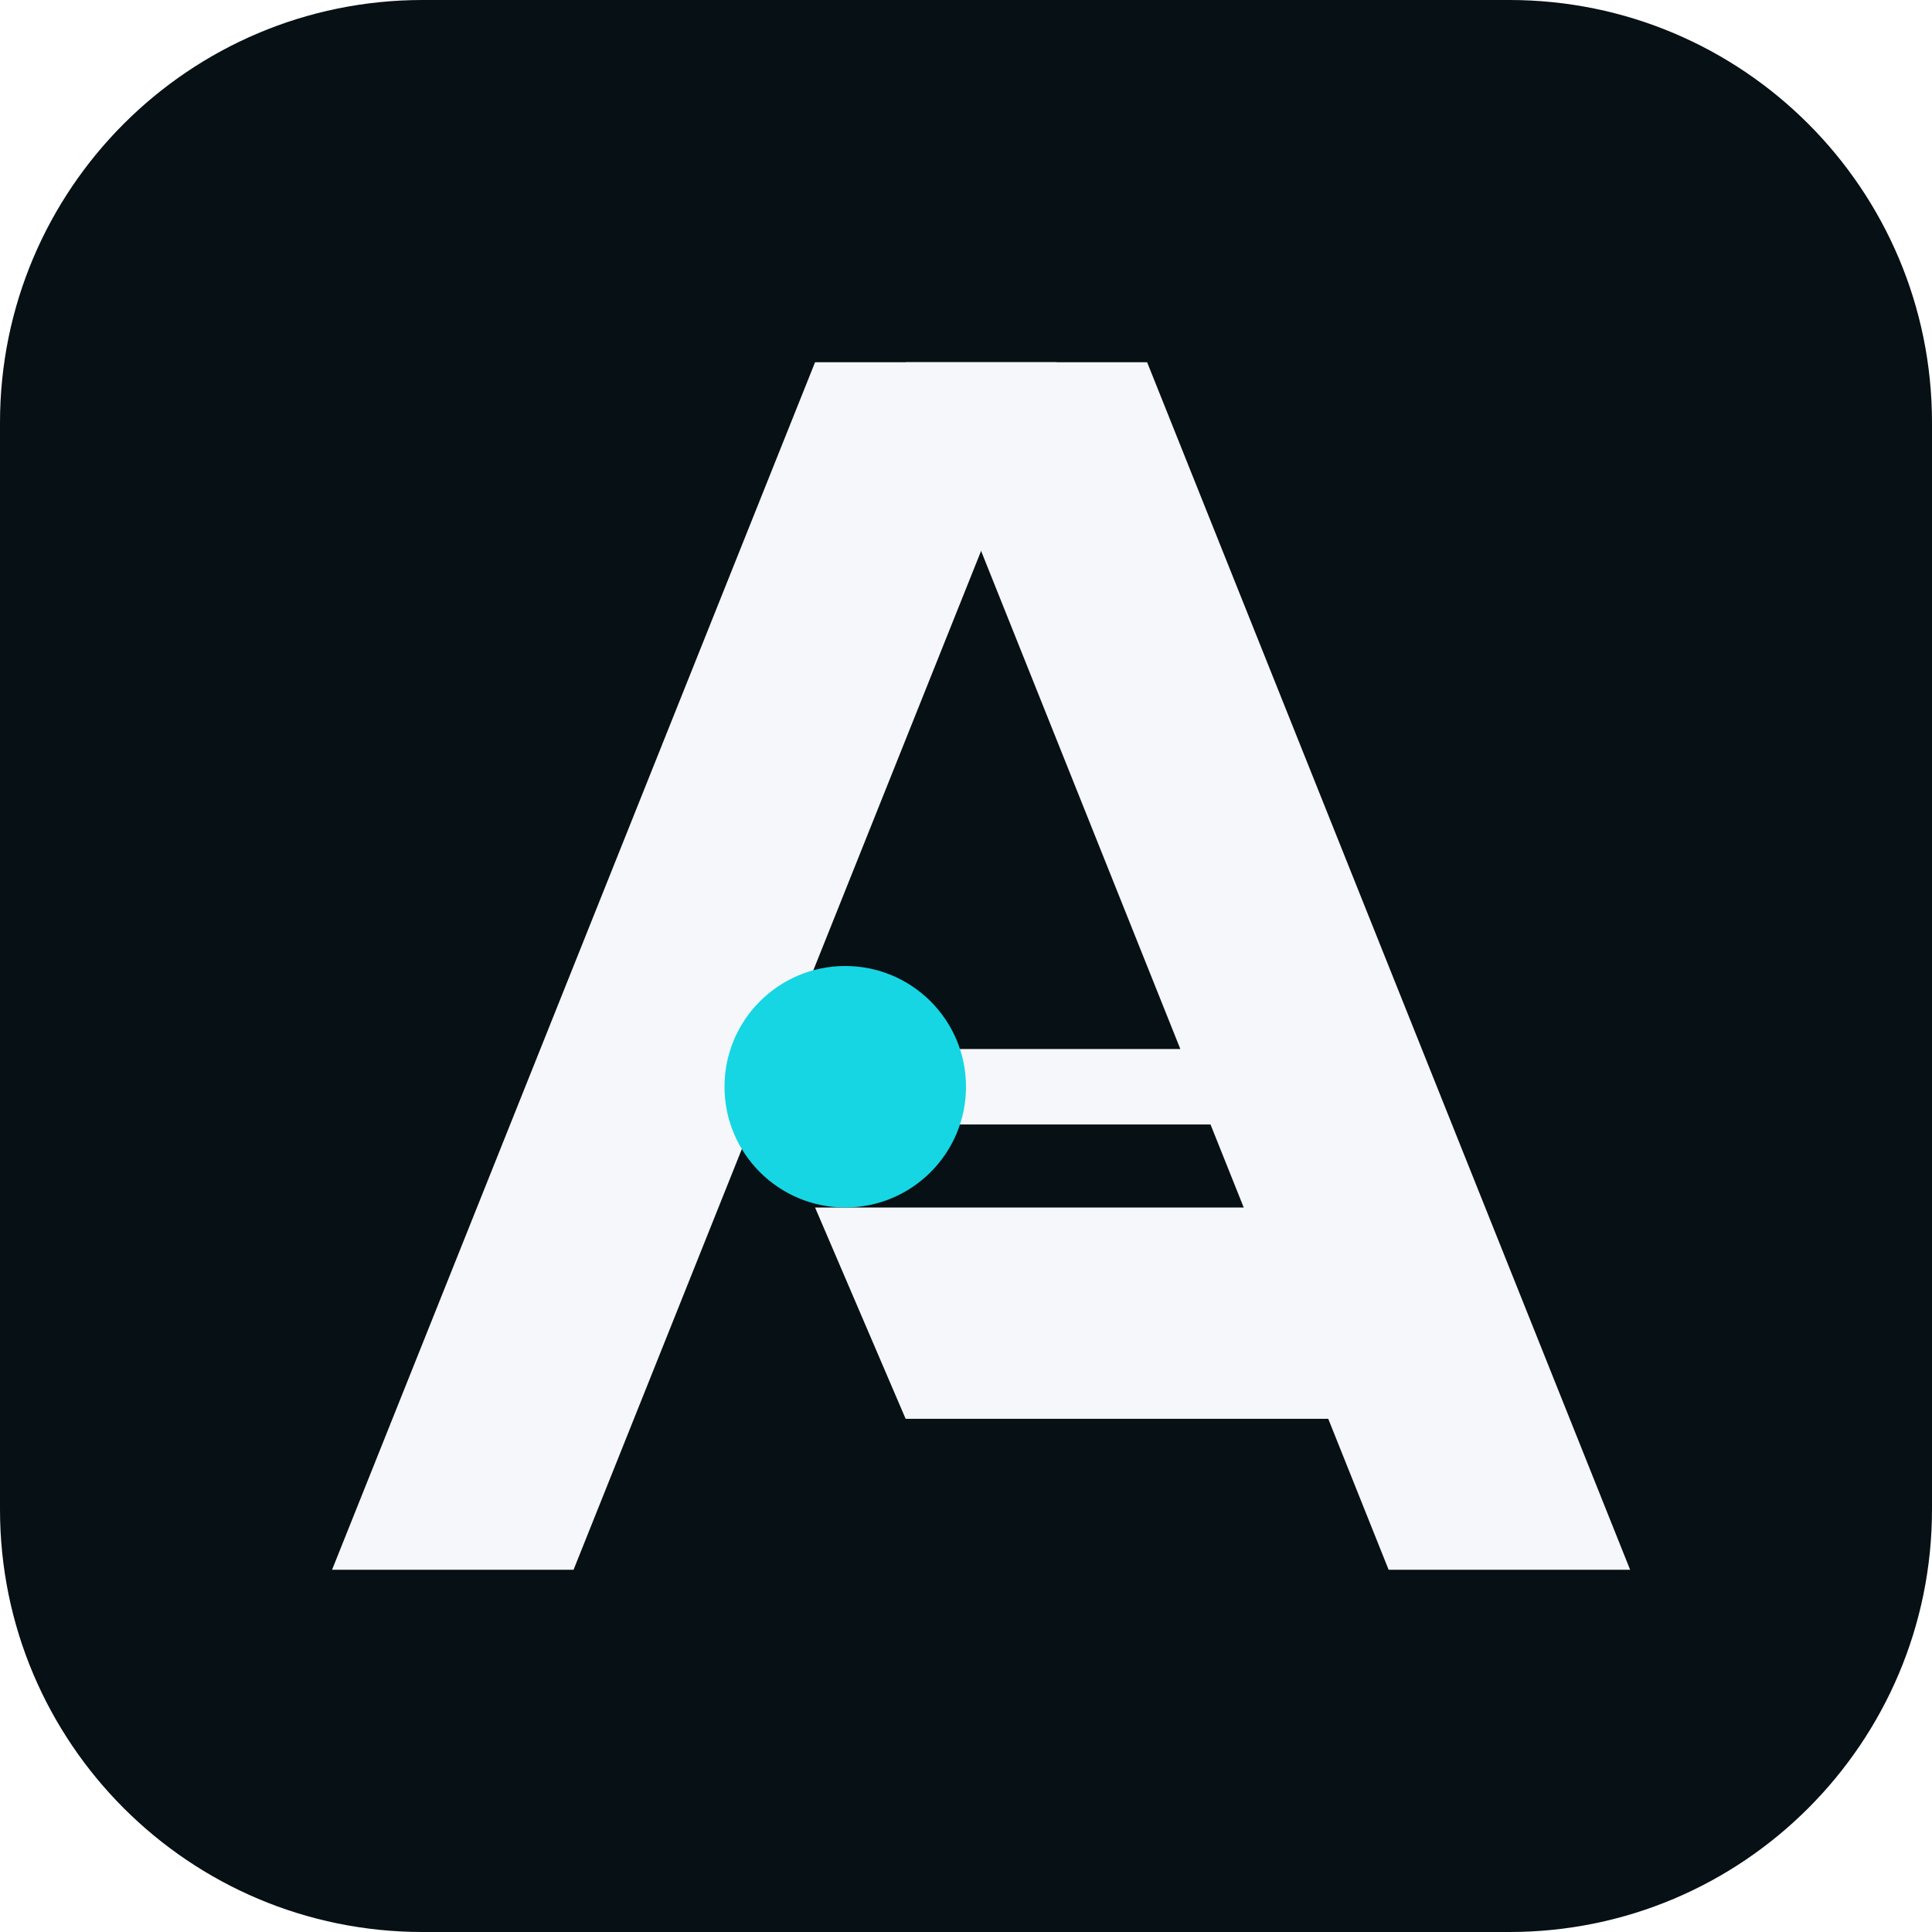
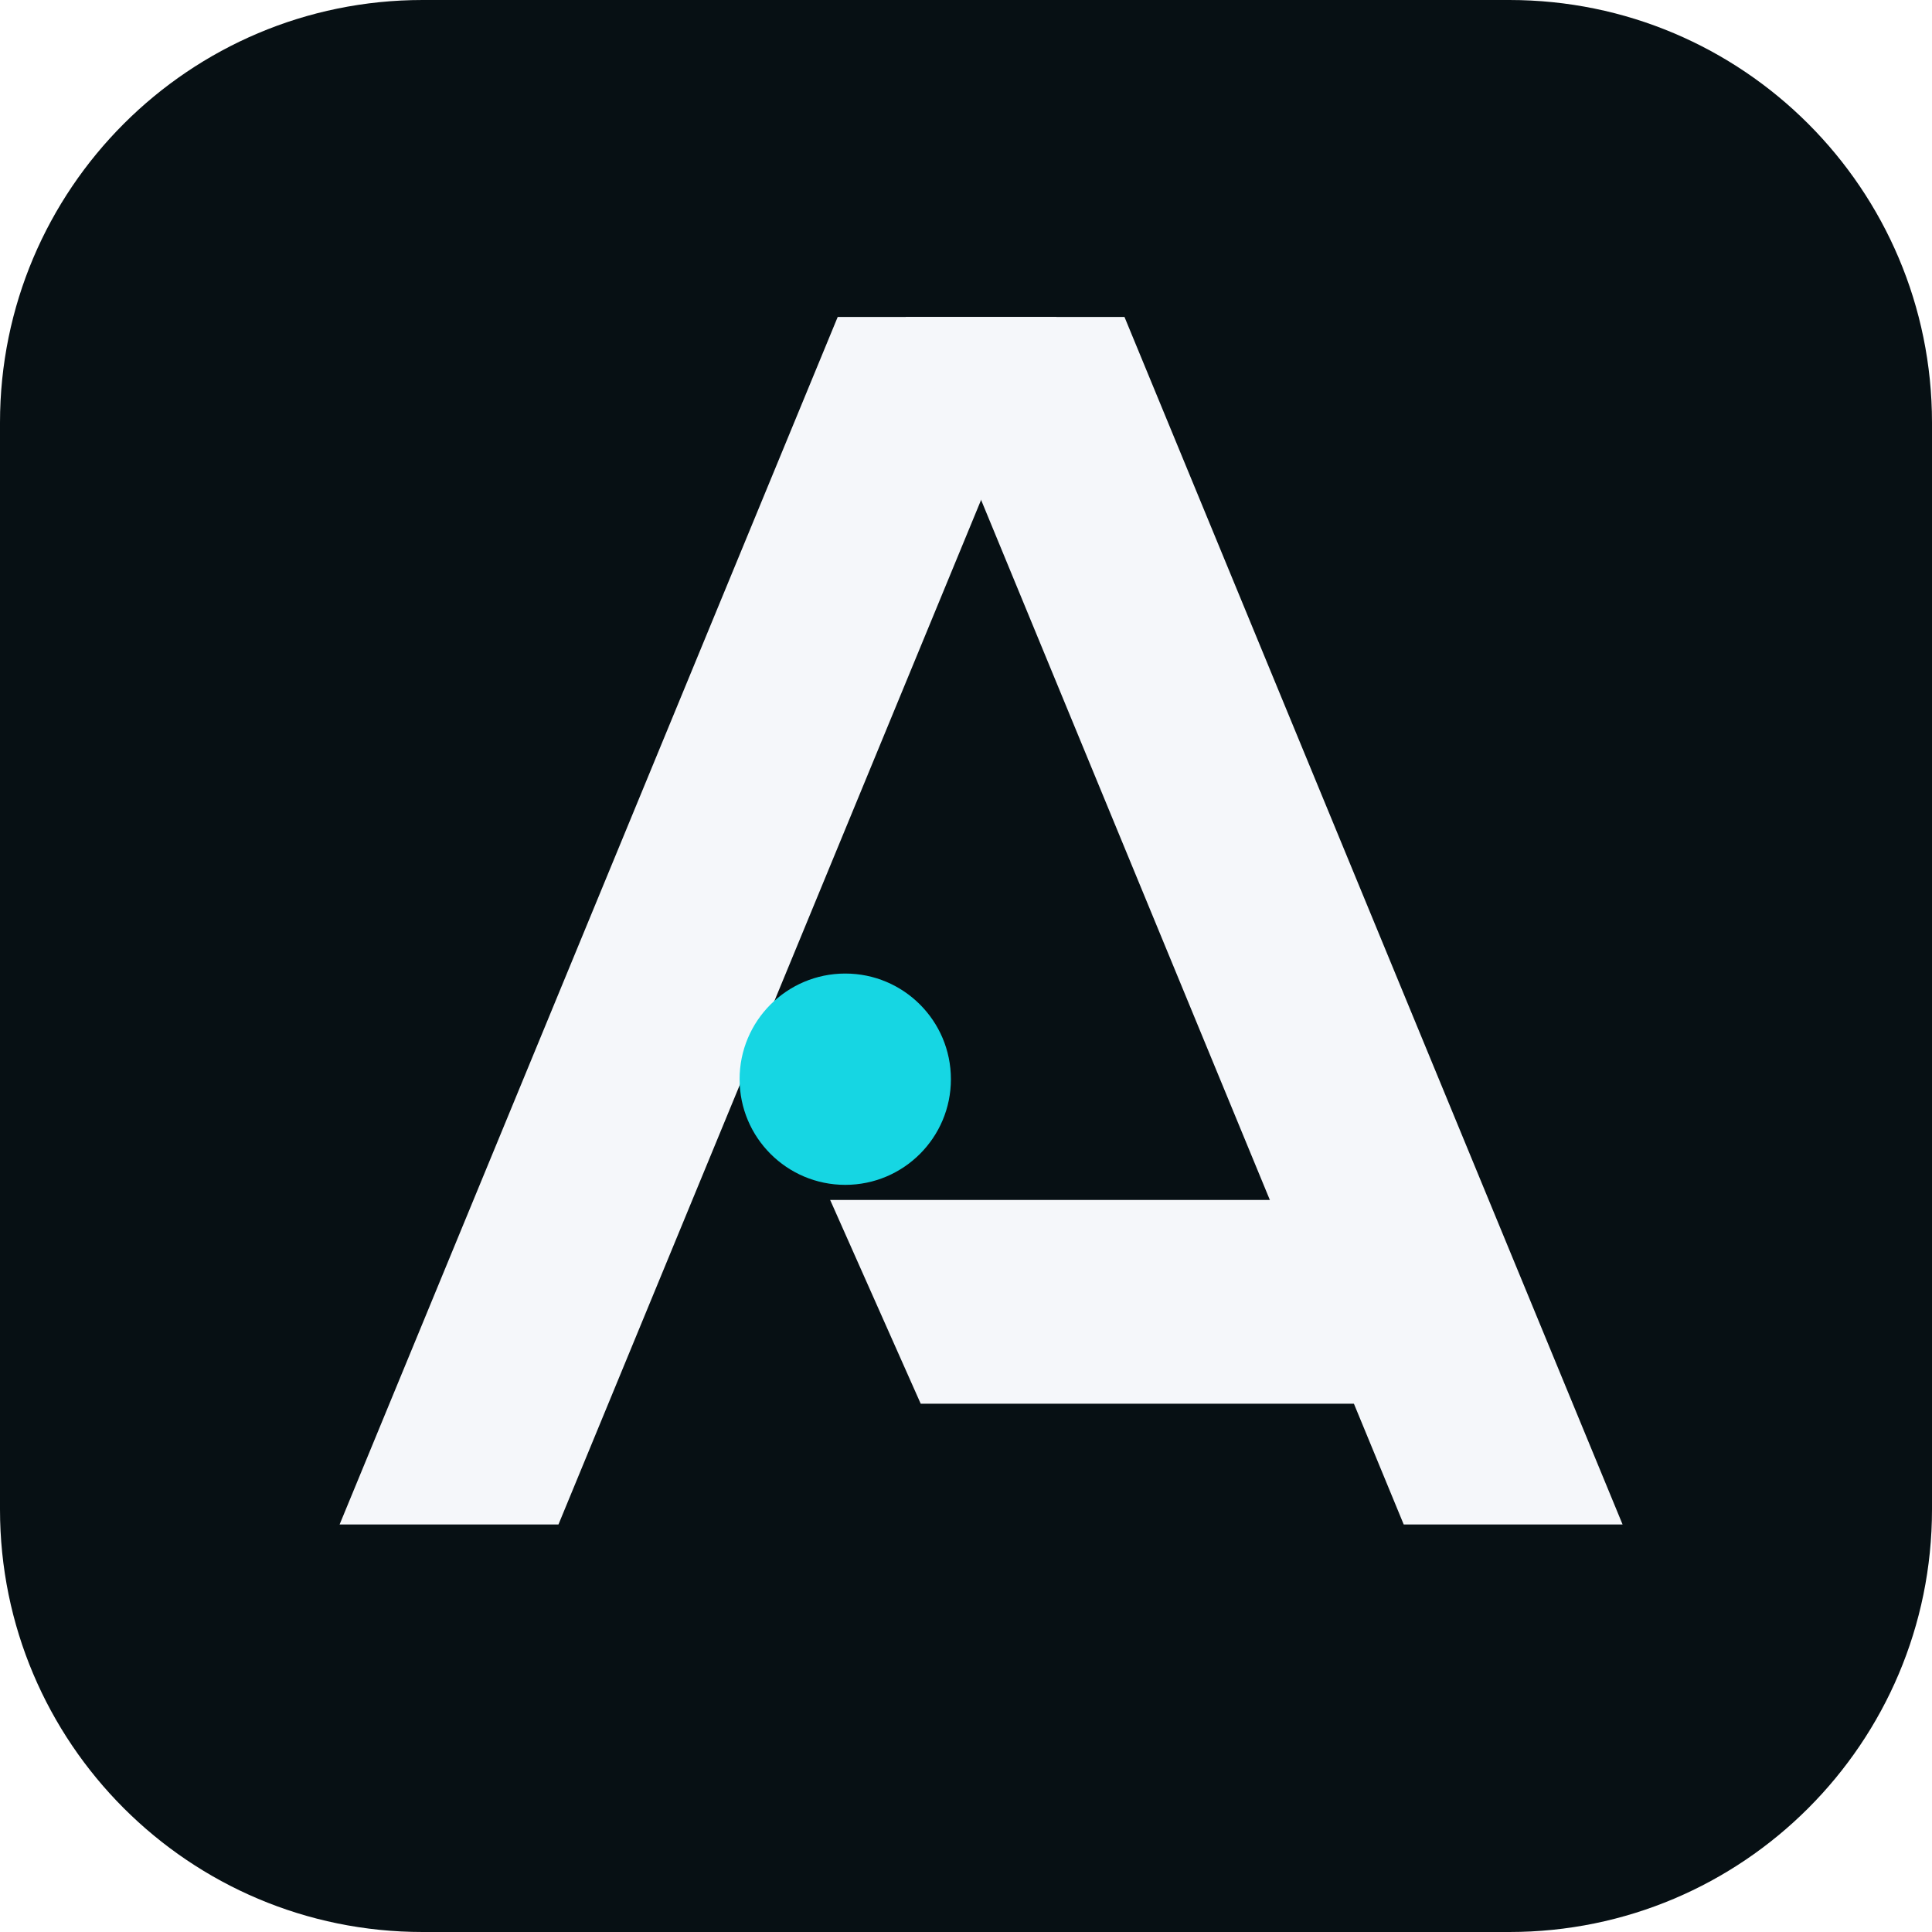
<svg xmlns="http://www.w3.org/2000/svg" viewBox="0 0 64 64" role="img" aria-label="Archive Nexus">
  <rect width="64" height="64" rx="14" fill="#071014" />
-   <g fill="#F5F7FA">
-     <path d="M11 52 27 12h8L19 52Z" />
-     <path d="M30 12h8l16 40h-8Z" />
-     <path d="M27 40h18l3 7H30Z" />
+   <g transform="scale(.25)">
+     <g fill="#F5F7FA">
+       <path d="M45 202 111 42h29L74 202Z" />
+       <path d="M120 42h29l66 160h-29Z" />
+       <path d="M110 159h70l11 27h-69Z" />
+     </g>
+     <circle cx="112" cy="143" r="14" fill="#16D6E3" />
  </g>
-   <path d="M30 36h11" stroke="#F5F7FA" stroke-width="2.5" stroke-linecap="square" />
-   <circle cx="28" cy="36" r="4" fill="#16D6E3" />
</svg>
